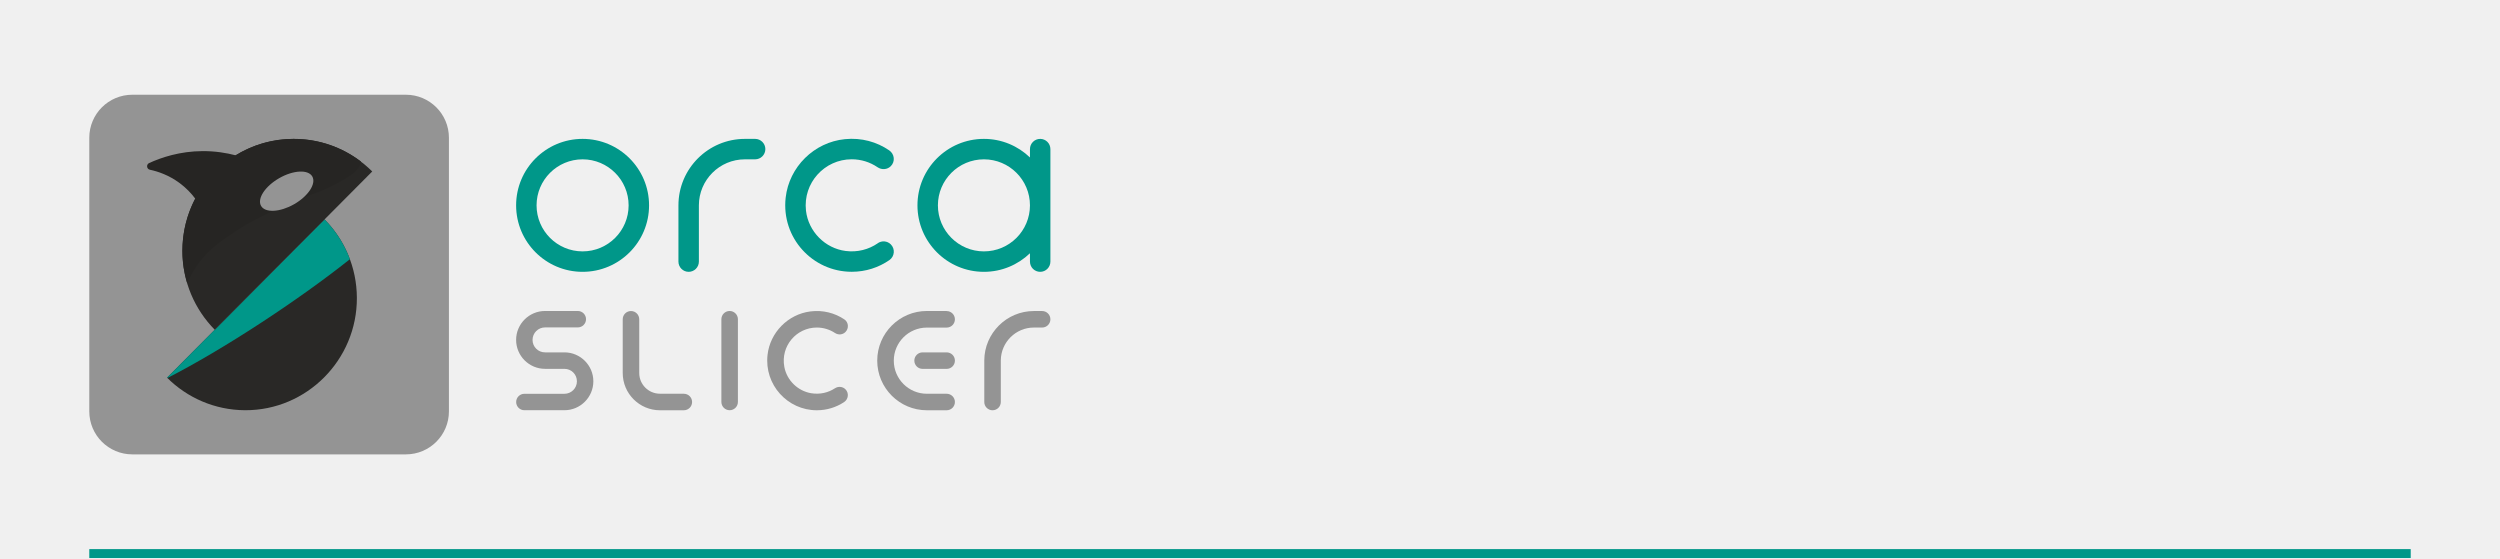
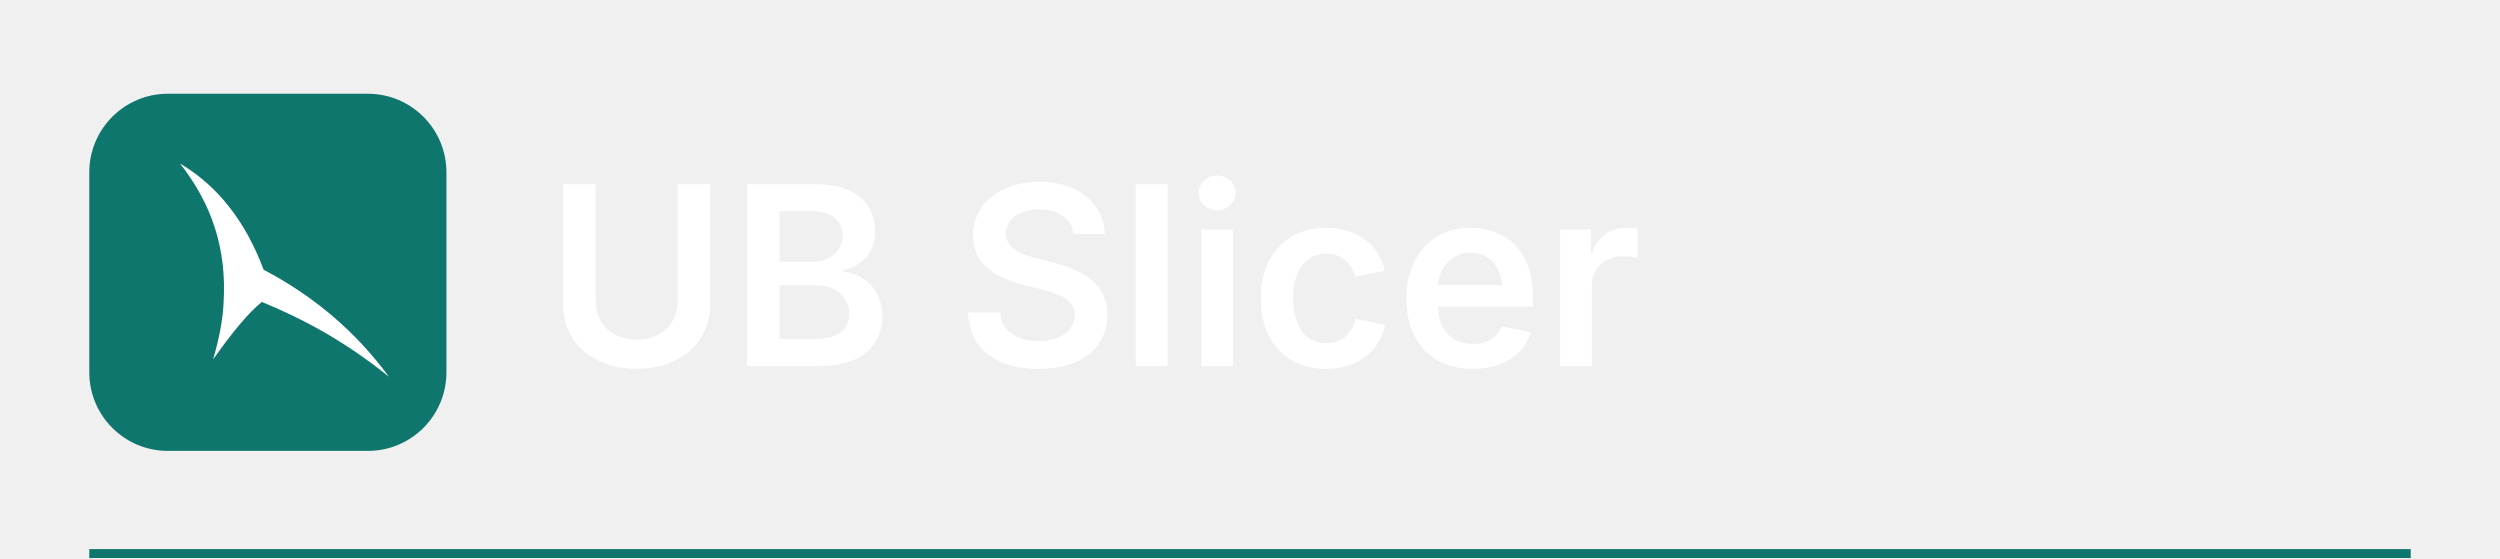
- <svg xmlns="http://www.w3.org/2000/svg" id="a" width="560" height="125" viewBox="0 0 560 125">
-   <rect id="b" x="20" y="123" width="520" height="2" style="fill:#009789;" />
-   <g id="c">
-     <rect id="d" x="20" y="21.22" width="80.56" height="80.56" rx="9.64" ry="9.64" style="fill:#949494;" />
-   </g>
-   <g id="e">
-     <path id="f" d="M37.42,84.6c4.49,4.48,10.66,7.26,17.48,7.29,13.8.06,25.1-11.3,25.04-25.18-.03-6.86-2.79-13.06-7.25-17.57l-35.27,35.46Z" style="fill:#292826;" />
-   </g>
-   <g id="g">
-     <path id="h" d="M72.69,49.14l-35.27,35.46s.05.05.08.07c12.36-6.3,29.28-17.38,40.88-26.61-1.25-3.38-3.21-6.42-5.69-8.93" style="fill:#009789;" />
-   </g>
-   <g id="i">
-     <path id="j" d="M65.8,31.11c-13.77,0-24.94,11.23-24.94,25.08,0,6.9,2.77,13.14,7.25,17.68l35.27-35.46c-4.51-4.5-10.72-7.29-17.58-7.29" style="fill:#292826;" />
-   </g>
-   <g id="k">
-     <path id="l" d="M65.8,31.11c-4.77,0-9.23,1.35-13.02,3.68-2.03-.53-4.55-.96-7.44-.94-5.04.03-9.14,1.4-11.93,2.67-.69.32-.58,1.34.16,1.5,1.83.39,4.25,1.2,6.64,2.97,1.51,1.11,2.66,2.35,3.52,3.5-1.83,3.49-2.87,7.47-2.87,11.69,0,2.52.37,4.95,1.06,7.25,1.05-2.34,2.16-3.9,2.52-4.39,2.29-3.15,4.71-4.79,8.29-7.2,2.64-1.78,6.3-3.87,16.82-8.2,0,0,3.29-.93,7.7-3.55,1.76-1.05,3.1-2.03,3.52-3.58.03-.11.06-.22.08-.32-4.18-3.19-9.4-5.08-15.05-5.08" style="fill:#262523;" />
-   </g>
-   <g id="m">
-     <path id="n" d="M69.96,39.54c.91,1.62-.92,4.4-4.09,6.21-3.17,1.81-6.49,1.97-7.4.36-.91-1.62.92-4.4,4.09-6.21,3.17-1.81,6.49-1.97,7.4-.36" style="fill:#949494;" />
-   </g>
-   <path d="M163.44,69.66c-1.02,0-1.85.83-1.85,1.85v18.53c0,1.02.83,1.85,1.85,1.85s1.85-.83,1.85-1.85v-18.53c0-1.02-.83-1.85-1.85-1.85Z" style="fill:#949494;" />
-   <path d="M212.05,69.66h-4.43c-6.13,0-11.12,4.99-11.12,11.12s4.99,11.12,11.12,11.12h4.43c1.02,0,1.85-.83,1.85-1.85s-.83-1.85-1.85-1.85h-4.43c-4.09,0-7.41-3.32-7.41-7.41s3.32-7.41,7.41-7.41h4.43c1.02,0,1.85-.83,1.85-1.85s-.83-1.85-1.85-1.85Z" style="fill:#949494;" />
-   <path d="M212.05,78.93h-5.39c-1.02,0-1.85.83-1.85,1.85s.83,1.85,1.85,1.85h5.39c1.02,0,1.85-.83,1.85-1.85s-.83-1.85-1.85-1.85Z" style="fill:#949494;" />
-   <path d="M126.43,91.89h-8.97c-1.02,0-1.84-.83-1.84-1.84s.82-1.84,1.84-1.84h8.97c1.54,0,2.8-1.25,2.8-2.8s-1.25-2.79-2.8-2.79h-4.34c-3.57,0-6.48-2.91-6.48-6.48s2.91-6.48,6.48-6.48h7.34c1.02,0,1.84.83,1.84,1.84s-.82,1.84-1.84,1.84h-7.34c-1.54,0-2.8,1.25-2.8,2.8s1.25,2.79,2.8,2.79h4.34c3.57,0,6.48,2.91,6.48,6.48s-2.91,6.48-6.48,6.48Z" style="fill:#949494;" />
-   <path d="M187.05,86.96c-1.5.99-3.37,1.45-5.36,1.12-3.01-.51-5.44-2.9-6-5.89-.87-4.7,2.73-8.82,7.28-8.82,1.5,0,2.9.45,4.07,1.22.74.49,1.72.41,2.34-.22h0c.82-.82.71-2.19-.25-2.83-2.13-1.43-4.79-2.14-7.61-1.78-5.01.64-9.03,4.72-9.59,9.73-.76,6.7,4.49,12.41,11.04,12.41,2.25,0,4.34-.67,6.09-1.82.99-.65,1.16-2.04.32-2.88h0c-.63-.63-1.6-.71-2.34-.23Z" style="fill:#949494;" />
-   <path d="M153.17,88.19h-5.35c-2.55,0-4.63-2.08-4.63-4.63v-12.04c0-1.02-.83-1.85-1.85-1.85s-1.85.83-1.85,1.85v12.04c0,4.6,3.74,8.34,8.34,8.34h5.35c1.02,0,1.85-.83,1.85-1.85s-.83-1.85-1.85-1.85Z" style="fill:#949494;" />
-   <path d="M233.44,73.37h-1.85c-4.06,0-7.37,3.29-7.41,7.35v9.33c0,1.02-.83,1.85-1.85,1.85s-1.85-.83-1.85-1.85v-9.33c.04-6.1,5.01-11.05,11.11-11.05h1.85c1.02,0,1.85.83,1.85,1.85s-.83,1.85-1.85,1.85Z" style="fill:#949494;" />
-   <path d="M130.5,35.69c5.68,0,10.31,4.62,10.31,10.31s-4.62,10.31-10.31,10.31-10.31-4.62-10.31-10.31,4.62-10.31,10.31-10.31M130.5,31.11c-8.22,0-14.89,6.67-14.89,14.89s6.67,14.89,14.89,14.89,14.89-6.67,14.89-14.89-6.67-14.89-14.89-14.89h0Z" style="fill:#009789;" />
-   <path d="M233,31.11c-1.27,0-2.29,1.03-2.29,2.29v1.87c-2.68-2.57-6.3-4.16-10.31-4.16-8.22,0-14.89,6.67-14.89,14.89s6.67,14.89,14.89,14.89c4,0,7.63-1.59,10.31-4.16v1.87c0,1.27,1.03,2.29,2.29,2.29s2.29-1.03,2.29-2.29v-25.2c0-1.27-1.03-2.29-2.29-2.29ZM220.4,56.31c-5.68,0-10.31-4.62-10.31-10.31s4.62-10.31,10.31-10.31,10.31,4.62,10.31,10.31-4.62,10.31-10.31,10.31Z" style="fill:#009789;" />
-   <path d="M169.15,31.11h-2.29c-8.22,0-14.89,6.67-14.89,14.89v12.6c0,1.27,1.03,2.29,2.29,2.29s2.29-1.03,2.29-2.29v-12.6c0-5.68,4.62-10.31,10.31-10.31h0s2.29,0,2.29,0c1.27,0,2.29-1.03,2.29-2.29s-1.03-2.29-2.29-2.29Z" style="fill:#009789;" />
-   <path d="M196.61,54.5c-2,1.37-4.5,2.06-7.17,1.72-4.64-.59-8.37-4.38-8.9-9.03-.7-6.22,4.16-11.51,10.24-11.51,2.15,0,4.14.66,5.79,1.78.93.63,2.17.56,2.97-.24h0c1.03-1.03.84-2.72-.36-3.54-2.77-1.9-6.22-2.88-9.91-2.51-6.9.68-12.51,6.21-13.28,13.1-1.01,8.99,6.01,16.61,14.8,16.61,3.13,0,6.03-.96,8.42-2.61,1.19-.82,1.35-2.51.33-3.53h0c-.79-.79-2.01-.89-2.93-.26Z" style="fill:#009789;" />
+ <svg xmlns="http://www.w3.org/2000/svg" width="560" height="125" viewBox="0 0 560 125">
+   <rect x="20" y="123" width="520" height="2" fill="#0f766e" />
+   <rect x="20" y="21" width="80" height="80" rx="17.6" fill="#0f766e" />
+   <path transform="translate(29.6,29.8) scale(1.95)" d="M5.5 3.5c3.6 4.6 5.4 9.7 5 16.1-.1 1.9-.5 4-1.2 6.4 2.2-3.1 4-5.3 5.6-6.6 4.6 1.9 9.4 4.4 14.6 8.6-3.9-5.3-8.7-9.3-14.4-12.3C13.1 10.3 9.9 6.1 5.5 3.5Z" fill="#ffffff" />
+   <path transform="translate(122,82)" d="M20.617 0.602C30.543 0.602 37.133 -5.414 37.133 -14.137V-40.742H29.832V-14.738C29.832 -9.625 26.25 -5.934 20.617 -5.934C14.984 -5.934 11.402 -9.625 11.402 -14.738V-40.742H4.102V-14.137C4.102 -5.414 10.637 0.602 20.617 0.602ZM45.309 0.0H61.742C71.066 0.0 75.633 -4.758 75.633 -11.102C75.633 -17.254 71.258 -20.863 66.938 -21.082V-21.492C70.902 -22.422 74.047 -25.211 74.047 -30.16C74.047 -36.203 69.699 -40.742 60.895 -40.742H45.309ZM52.609 -6.098V-18.102H60.84C65.379 -18.102 68.223 -15.285 68.223 -11.648C68.223 -8.422 65.98 -6.098 60.594 -6.098ZM52.609 -23.379V-34.672H60.129C64.504 -34.672 66.746 -32.375 66.746 -29.23C66.746 -25.621 63.82 -23.379 59.965 -23.379ZM110.633 0.629C120.367 0.629 126.055 -4.266 126.055 -11.43C126.055 -18.539 120.121 -21.684 114.078 -23.133L110.277 -24.117C106.969 -24.938 103.332 -26.305 103.332 -29.723C103.332 -32.812 106.121 -35.082 110.715 -35.082C115.117 -35.082 118.07 -33.059 118.426 -29.586H125.508C125.316 -36.395 119.52 -41.289 110.824 -41.289C102.293 -41.289 95.949 -36.477 95.949 -29.285C95.949 -23.543 99.969 -20.098 106.777 -18.348L111.398 -17.145C115.801 -15.996 118.754 -14.656 118.754 -11.484C118.754 -7.984 115.391 -5.605 110.578 -5.605C105.984 -5.605 102.348 -7.684 102.02 -11.977H94.828C95.156 -3.938 101.145 0.629 110.633 0.629ZM139.535 -40.742H132.426V0.0H139.535ZM147.082 0.0H154.191V-30.57H147.082ZM150.637 -34.891C152.906 -34.891 154.793 -36.641 154.793 -38.801C154.793 -40.961 152.906 -42.684 150.637 -42.684C148.367 -42.684 146.508 -40.961 146.508 -38.801C146.508 -36.641 148.367 -34.891 150.637 -34.891ZM175.0 0.629C181.863 0.629 186.949 -3.09 188.262 -9.188L181.617 -10.582C180.879 -7.273 178.555 -5.141 175.055 -5.141C170.105 -5.141 167.645 -9.488 167.645 -15.148C167.645 -20.863 170.105 -25.184 175.055 -25.184C178.5 -25.184 180.77 -23.133 181.535 -19.961L188.18 -21.355C186.867 -27.316 181.809 -30.953 175.0 -30.953C166.086 -30.953 160.398 -24.637 160.398 -15.121C160.398 -5.715 166.086 0.629 175.0 0.629ZM207.867 0.629C214.676 0.629 219.434 -2.625 220.91 -7.574L214.375 -8.914C213.418 -6.316 211.066 -4.949 207.949 -4.949C203.383 -4.949 200.293 -7.848 200.102 -13.289H221.375V-15.531C221.375 -26.25 214.867 -30.953 207.402 -30.953C198.652 -30.953 193.02 -24.5 193.02 -15.094C193.02 -5.523 198.652 0.629 207.867 0.629ZM200.129 -18.129C200.457 -22.203 203.082 -25.375 207.43 -25.375C211.668 -25.375 214.047 -22.504 214.457 -18.129ZM227.473 0.0H234.582V-17.992C234.582 -21.875 237.508 -24.609 241.473 -24.609C242.73 -24.609 244.234 -24.418 244.836 -24.254V-30.789C244.152 -30.898 243.031 -30.98 242.238 -30.98C238.738 -30.98 235.785 -28.984 234.691 -25.457H234.363V-30.57H227.473Z" fill="#ffffff" />
</svg>
